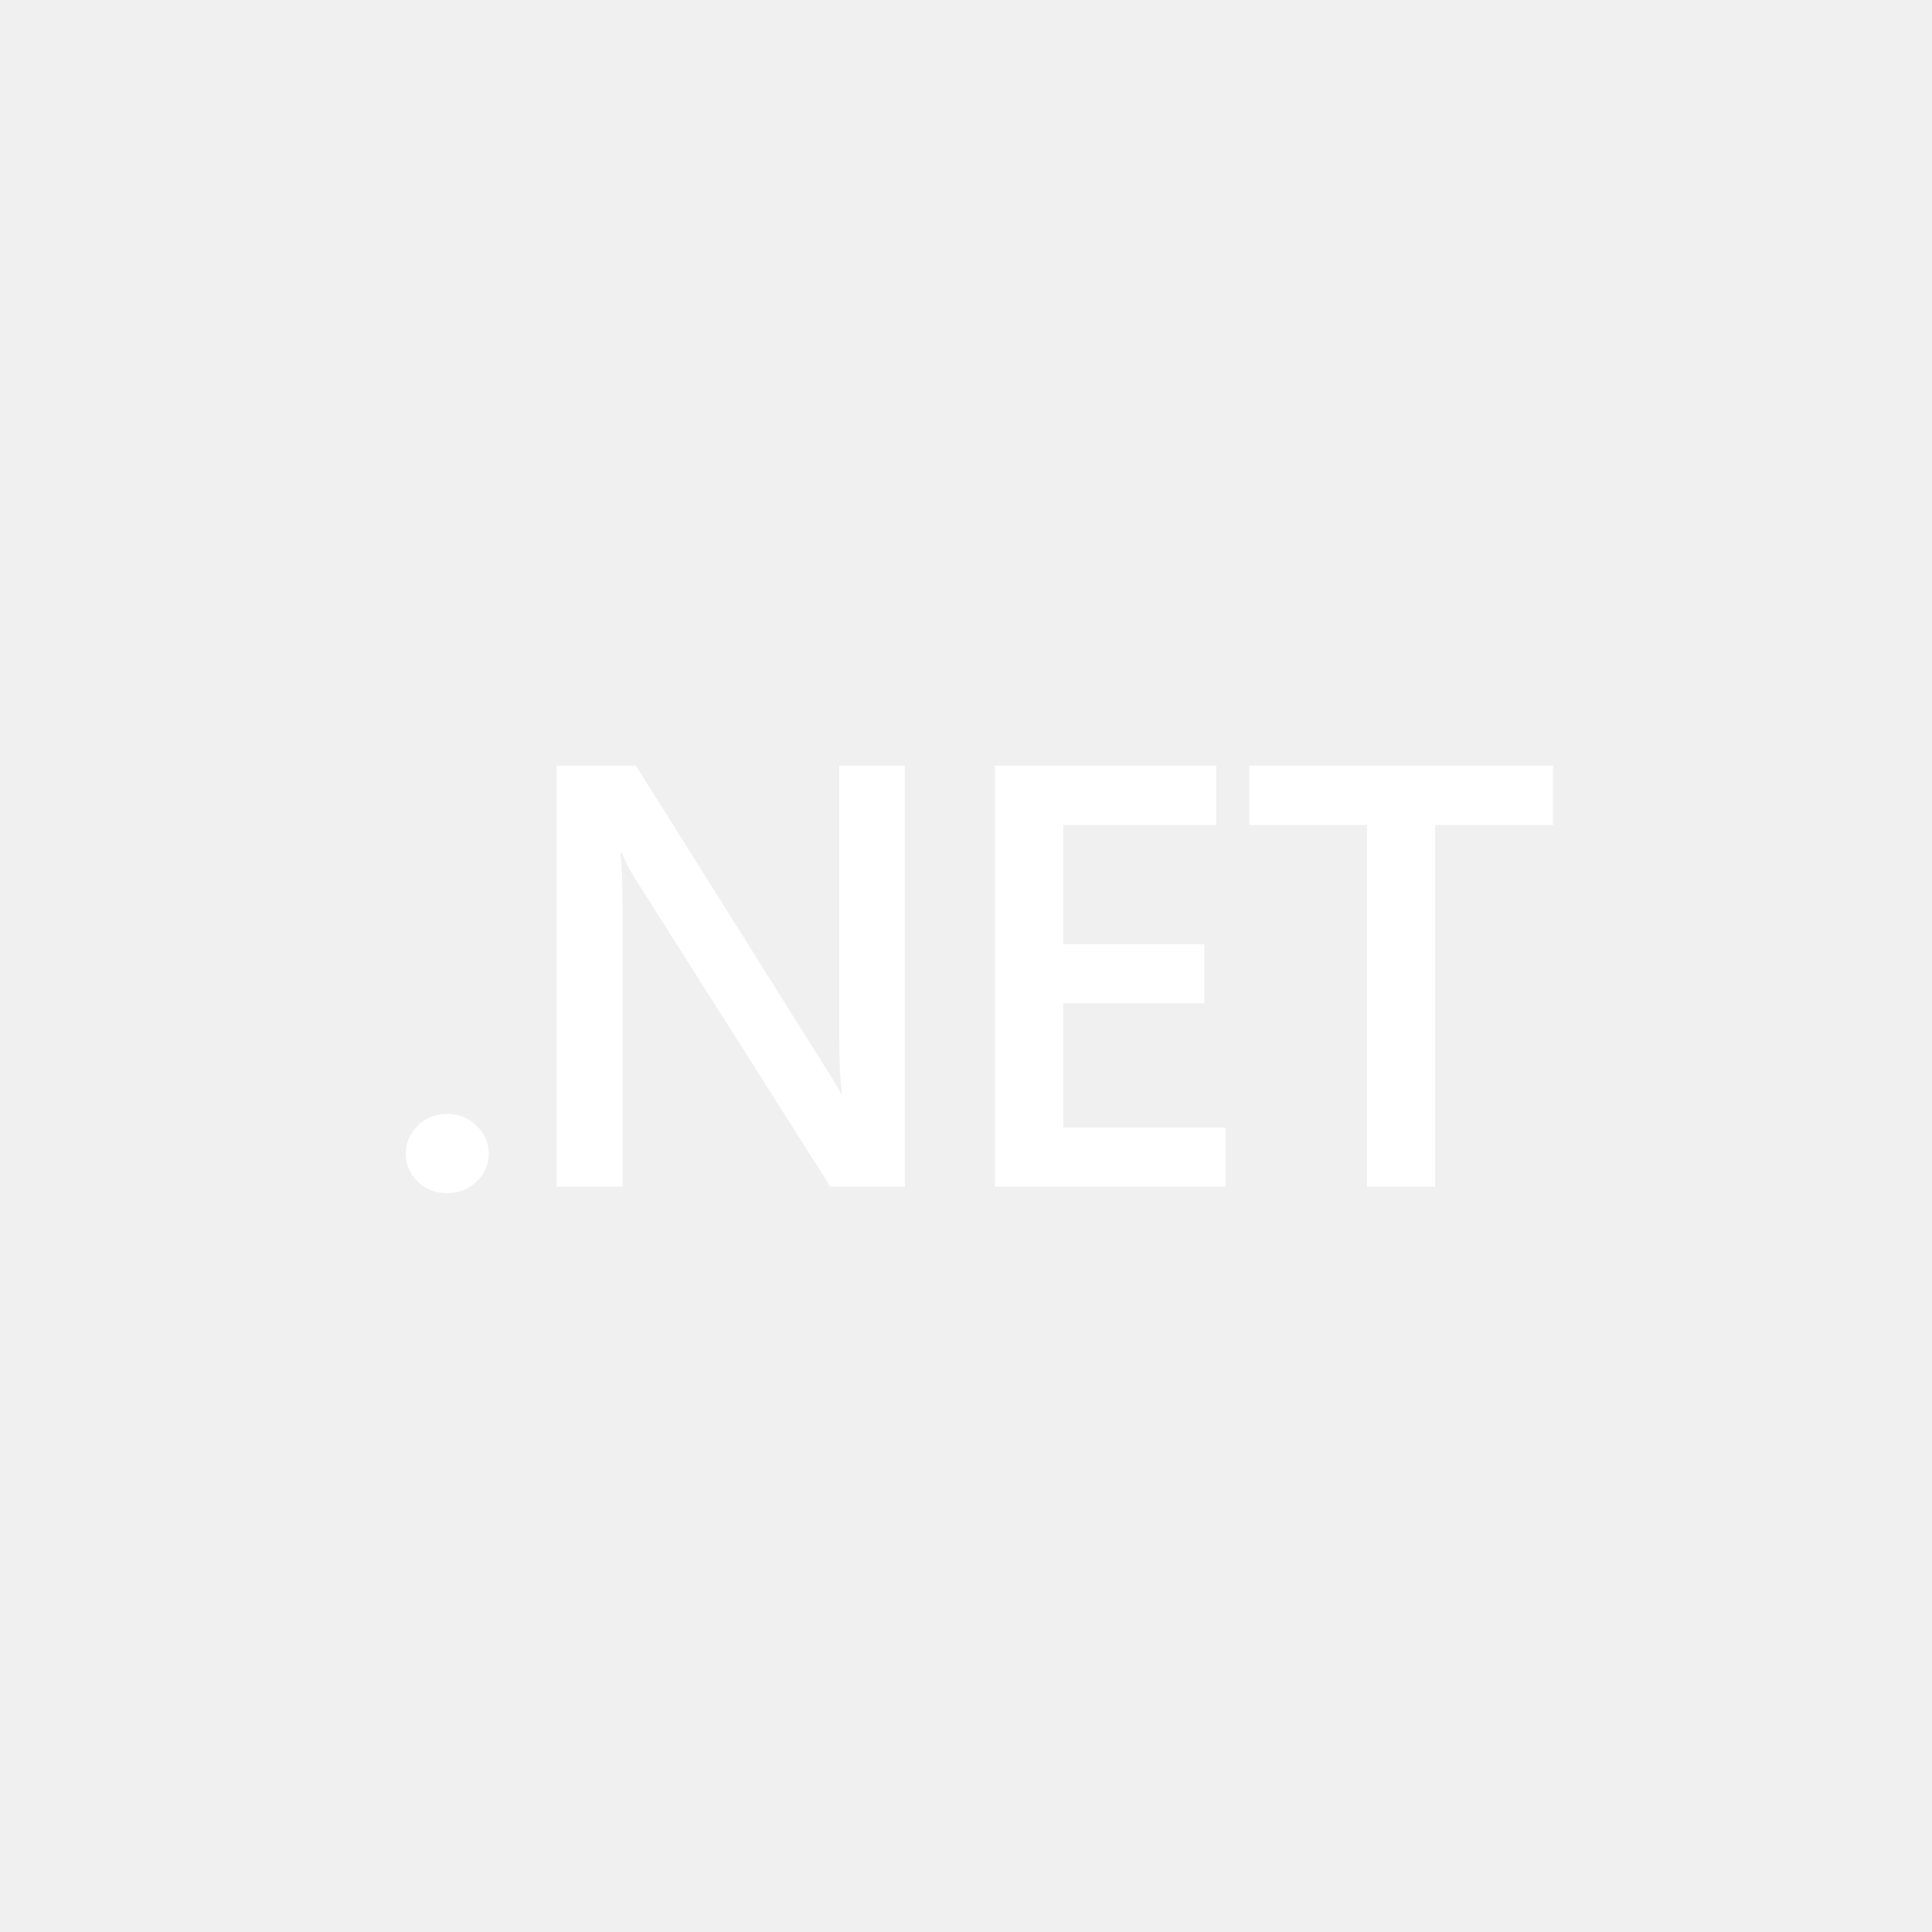
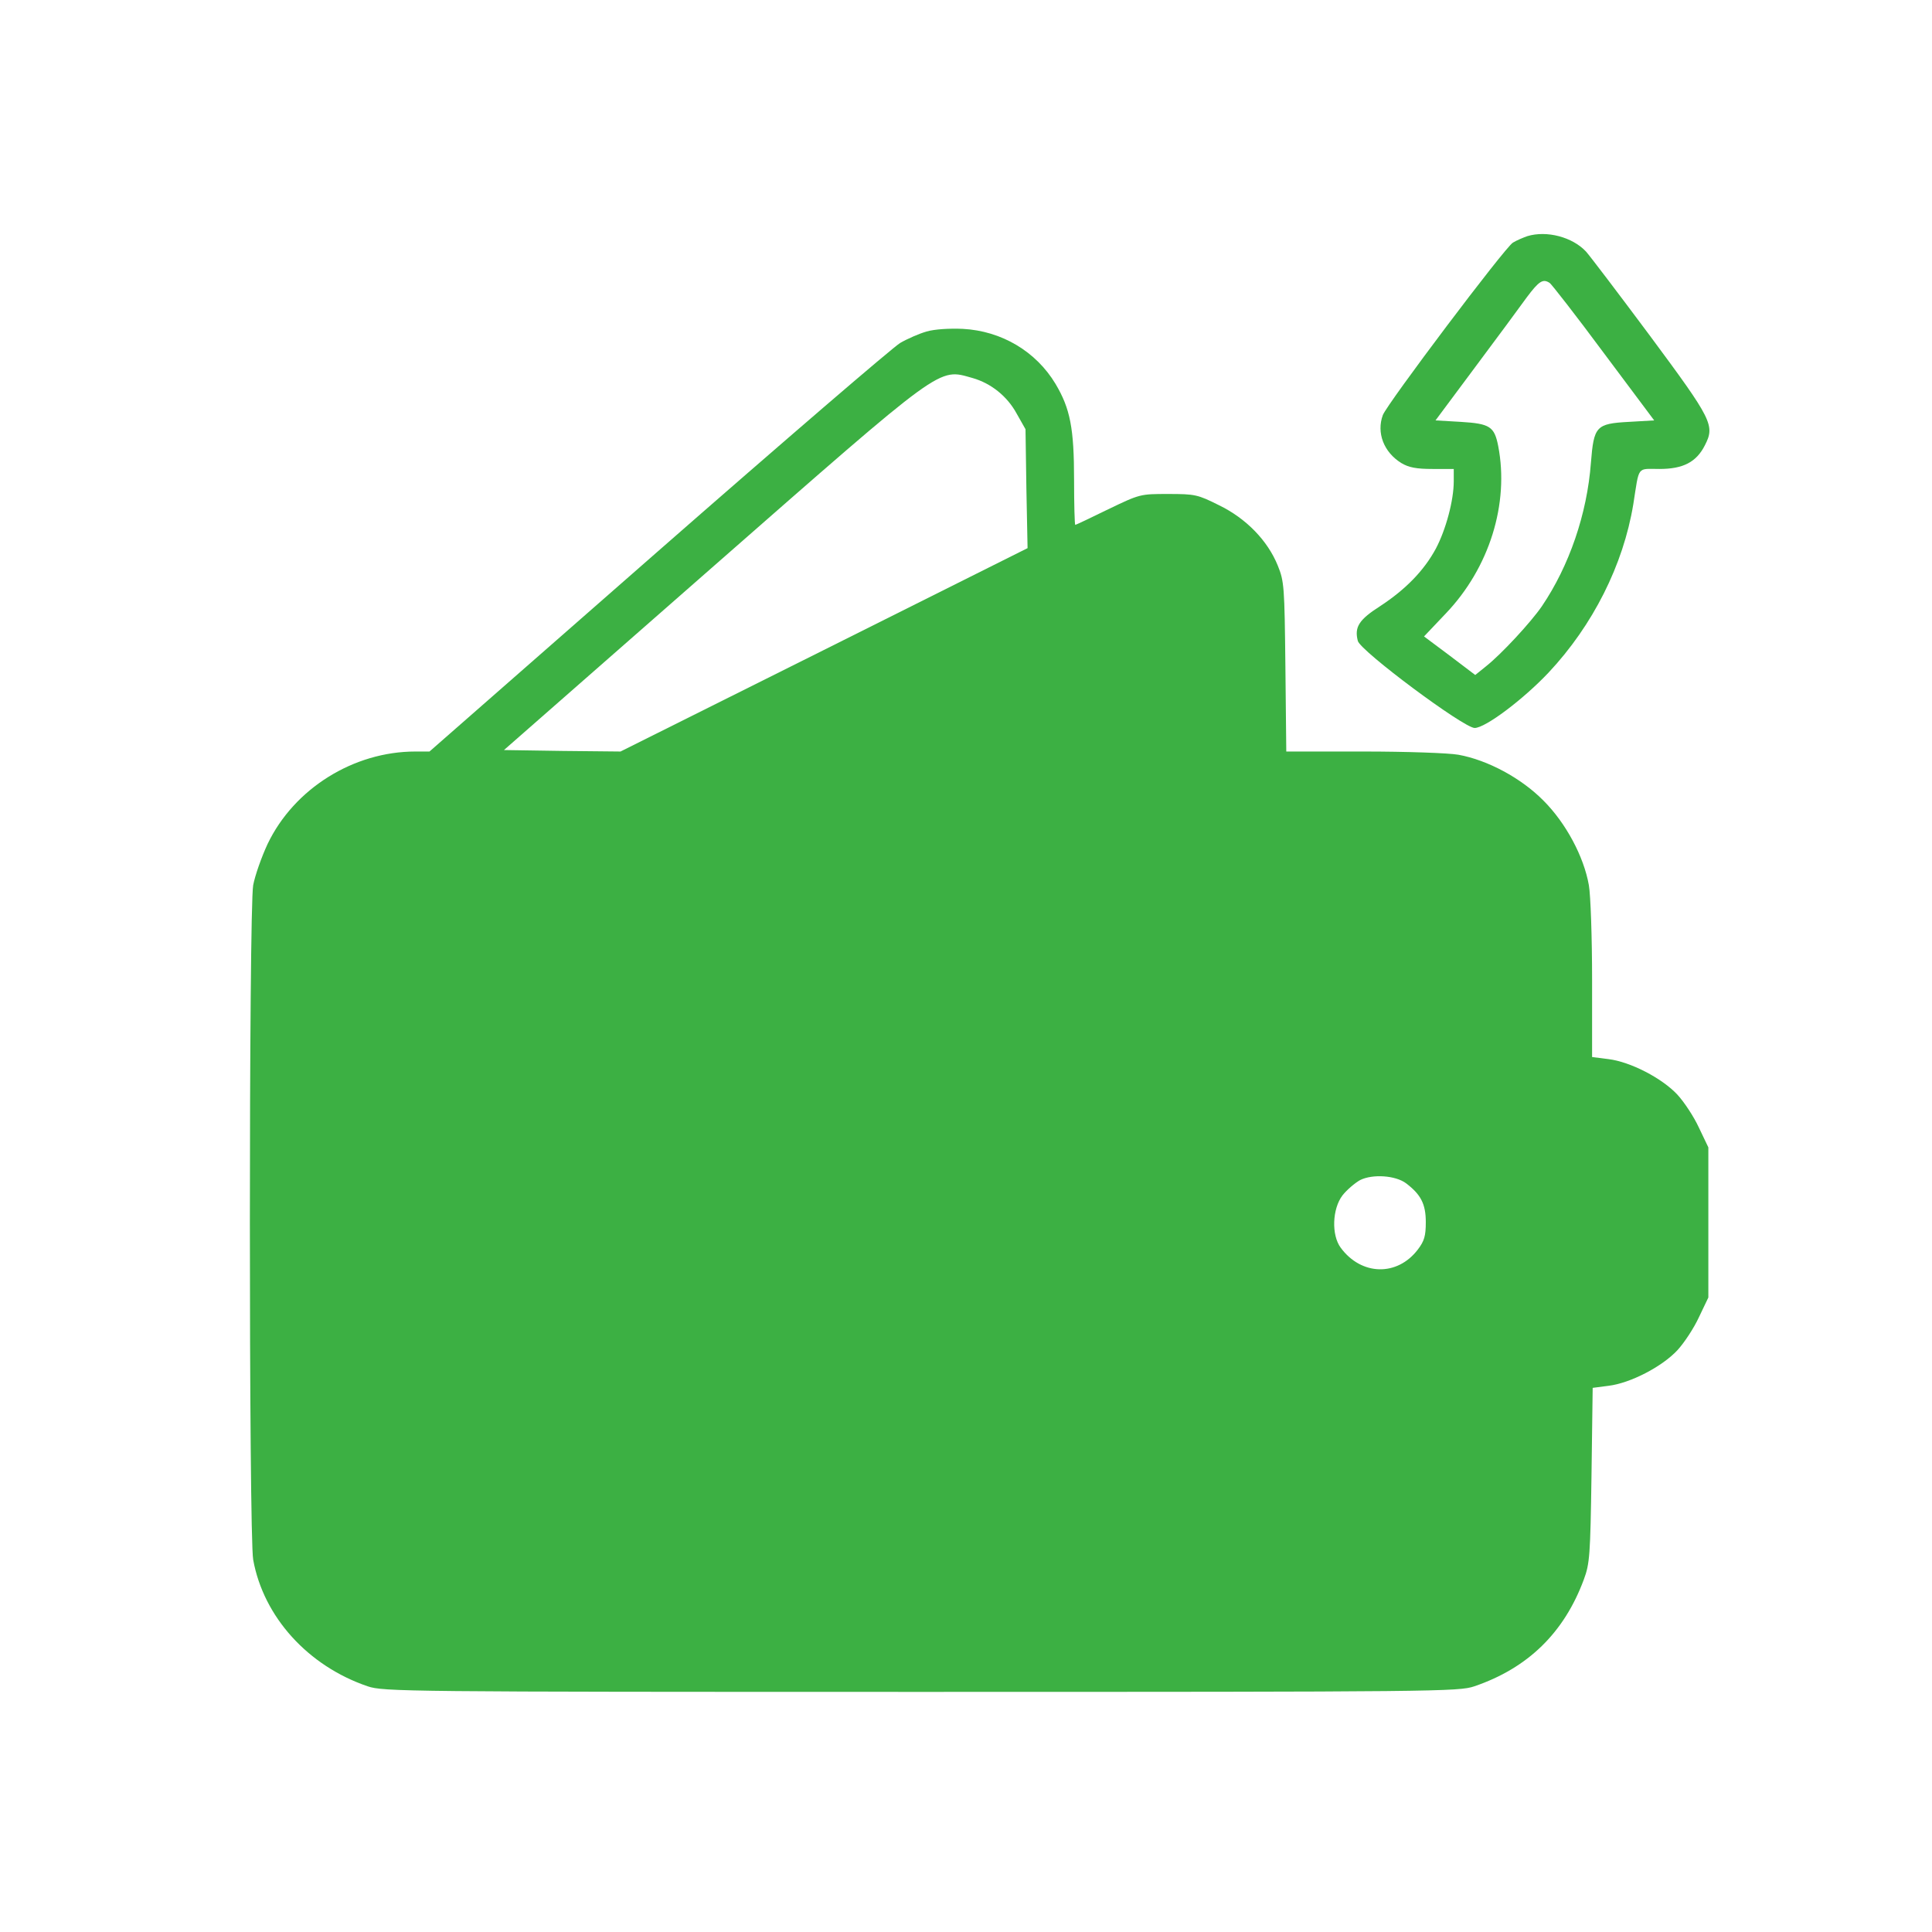
- <svg xmlns="http://www.w3.org/2000/svg" width="456" height="456" viewBox="0 0 456 456" version="1.1" xml:space="preserve" style="fill-rule:evenodd;clip-rule:evenodd;stroke-linejoin:round;stroke-miterlimit:2;">
-   <path d="m 105.5,281.609 c -2.703,0 -5.001,-0.9 -6.893,-2.702 -1.892,-1.848 -2.838,-4.042 -2.838,-6.582 0,-2.587 0.946,-4.804 2.838,-6.652 1.892,-1.848 4.19,-2.772 6.893,-2.772 2.748,0 5.068,0.924 6.96,2.772 1.937,1.848 2.906,4.064 2.906,6.652 0,2.54 -0.968,4.734 -2.906,6.582 -1.892,1.802 -4.212,2.702 -6.96,2.702 z" style="fill:#ffffff;fill-rule:nonzero;stroke-width:0.838" />
-   <path d="M 213.561,280.084 H 195.99 L 149.7,207.054 c -1.171,-1.848 -2.14,-3.765 -2.906,-5.751 h -0.406 c 0.361,2.125 0.541,6.675 0.541,13.65 v 65.132 h -15.543 v -99.36 h 18.719 l 44.737,71.298 c 1.892,2.957 3.109,4.989 3.649,6.098 h 0.27 c -0.45,-2.632 -0.676,-7.09 -0.676,-13.373 v -64.023 h 15.476 z" style="fill:#ffffff;fill-rule:nonzero;stroke-width:0.838" />
-   <path d="m 289.251,280.084 h -54.401 v -99.36 h 52.238 v 13.997 h -36.154 v 28.131 h 33.316 v 13.927 h -33.316 v 29.378 h 38.316 z" style="fill:#ffffff;fill-rule:nonzero;stroke-width:0.838" />
-   <path d="M 366.565,194.721 H 338.722 v 85.363 h -16.084 v -85.363 h -27.775 v -13.997 h 71.701 z" style="fill:#ffffff;fill-rule:nonzero;stroke-width:0.838" />
+ <svg xmlns="http://www.w3.org/2000/svg" version="1.0" width="512pt" height="512pt" viewBox="0 0 512 512" preserveAspectRatio="xMidYMid meet">
+   <rect width="100%" height="100%" fill="#ffffff" />
+   <g transform="translate(60,455) scale(0.078,-0.078)" fill="#3cb043" stroke="round">
+     <path d="M4420 5031 c-14 -5 -36 -14 -49 -22 -27 -16 -427 -547 -442 -586 -22 -60 3 -126 63 -163 25 -15 51 -20 106 -20 l72 0 0 -42 c0 -65 -27 -165 -61 -229 -40 -74 -102 -138 -189 -195 -72 -46 -88 -71 -76 -118 8 -34 360 -296 397 -296 36 0 164 96 251 188 151 161 254 366 288 572 21 133 11 120 89 120 80 0 125 23 154 80 35 68 26 86 -186 372 -108 145 -206 274 -218 287 -46 49 -133 72 -199 52z m76 -159 c6 -4 89 -110 183 -237 l172 -230 -86 -5 c-112 -6 -119 -15 -129 -139 -13 -174 -74 -351 -167 -488 -38 -55 -137 -162 -190 -204 l-36 -29 -87 66 -87 65 74 78 c148 155 216 373 178 569 -13 66 -28 76 -127 82 l-86 5 134 180 c74 99 153 206 176 238 42 56 55 64 78 49z" />
+     <path d="M2379 4707 c-25 -7 -66 -25 -90 -39 -25 -15 -395 -333 -822 -707 l-777 -681 -48 0 c-210 0 -412 -126 -502 -314 -21 -45 -43 -108 -49 -140 -15 -83 -15 -2209 0 -2292 35 -194 186 -361 389 -430 53 -18 123 -19 1880 -19 1757 0 1827 1 1880 19 182 62 305 182 372 363 20 54 22 81 26 354 l4 297 54 7 c74 9 182 65 234 121 23 25 56 75 73 112 l32 67 0 255 0 255 -32 67 c-17 37 -50 87 -73 112 -52 56 -160 112 -235 121 l-55 7 0 262 c0 144 -5 289 -11 322 -17 97 -78 211 -154 287 -76 77 -190 138 -289 156 -33 6 -178 11 -322 11 l-263 0 -3 288 c-3 273 -4 290 -26 344 -34 84 -107 160 -200 205 -72 36 -81 38 -172 38 -95 0 -96 0 -204 -52 -59 -29 -110 -53 -112 -53 -2 0 -4 69 -4 153 0 175 -13 242 -63 326 -66 110 -183 180 -315 187 -45 2 -96 -1 -123 -9z m156 -158 c63 -18 118 -62 150 -121 l30 -53 3 -202 4 -202 -692 -346 -691 -345 -198 2 -198 3 707 620 c794 696 767 677 885 644z m1473 -2736 c50 -38 67 -70 67 -132 0 -47 -5 -64 -27 -93 -70 -92 -192 -89 -262 6 -32 43 -29 132 6 178 15 19 42 42 60 52 42 21 120 16 156 -11z" />
+   </g>
</svg>
